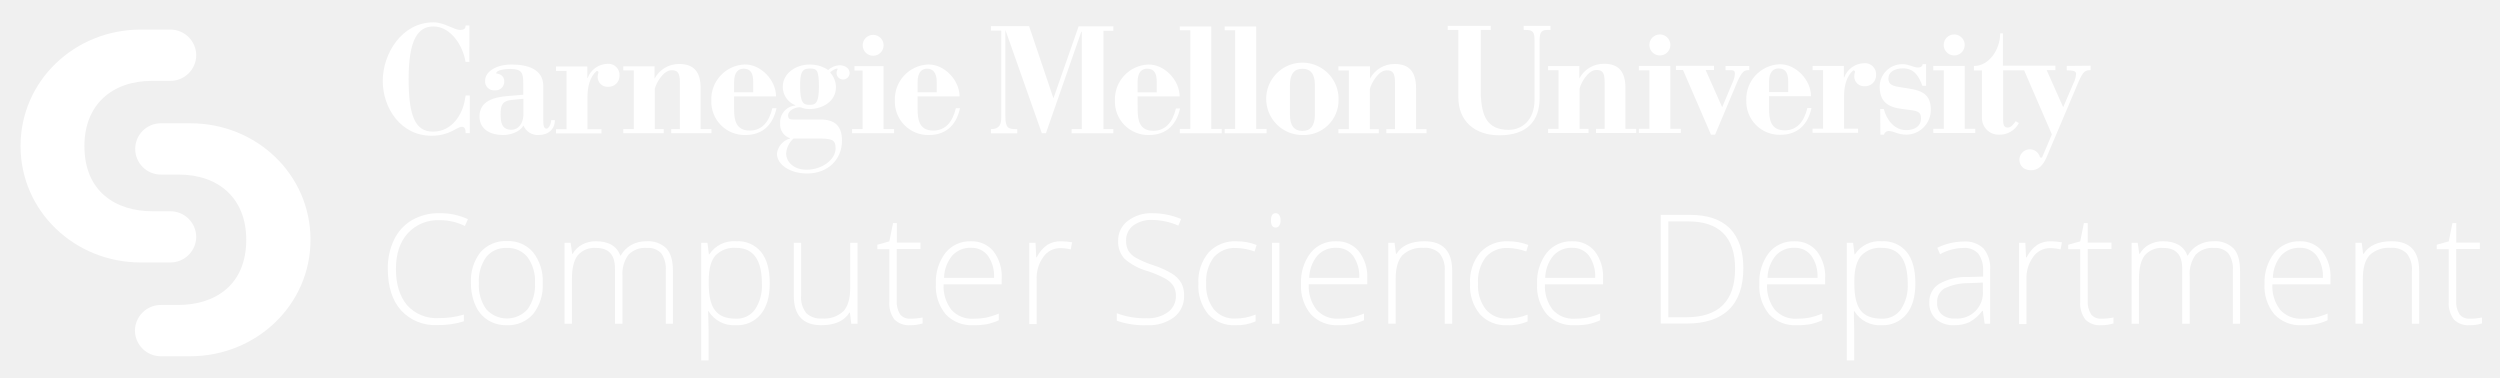
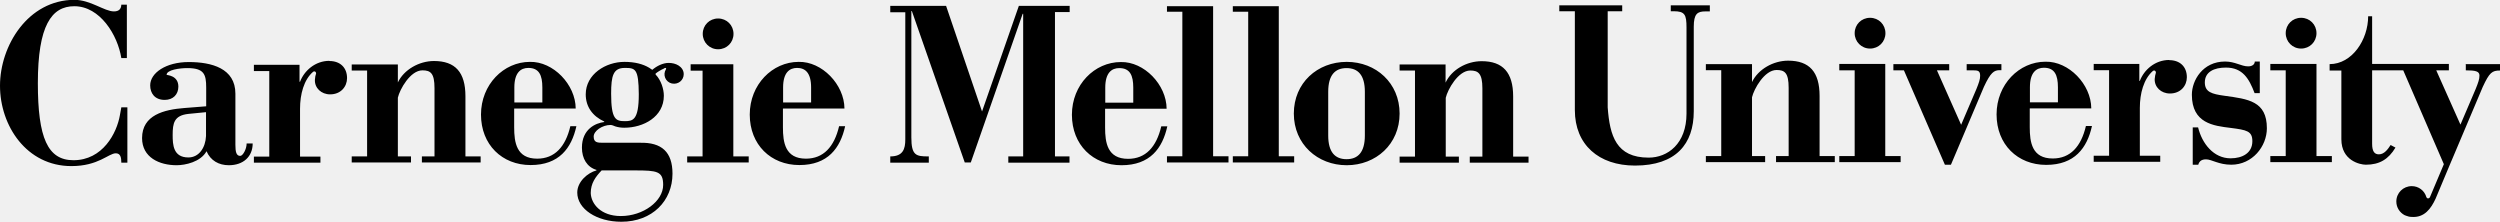
- <svg xmlns="http://www.w3.org/2000/svg" id="Layer_1" data-name="Layer 1" viewBox="0 0 559.5 84.44">
-   <defs>
-     <style>.cls-1{fill:#FFFFFF;}.cls-2{fill:#FFFFFF;}.cls-3{fill:#FFFFFF;}.cls-4{fill:#FFFFFF;}</style>
-   </defs>
-   <polygon class="cls-1" points="197.74 14.8 197.74 28.88 200.09 28.88 200.09 29.81 190.7 29.81 190.7 28.88 193.05 28.88 193.05 15.79 191.23 15.79 191.23 14.8 197.74 14.8" />
-   <path class="cls-1" d="M105.05,5.7h-.85c0,.73-.41,1-1.14,1C101.61,6.74,99.5,5,97,5c-7.07,0-11.34,7-11.34,13.11s4.07,12.27,10.9,12.27c4.13,0,5.69-2,6.79-2,.72,0,.86.64.86,1.41h.93V21.36h-.93L104,22.53c-.48,2.8-2.65,6.93-7.1,6.93-3.93,0-5.45-3.41-5.45-11.79,0-8.79,2.07-11.75,5.55-11.75,3.94,0,6.64,4.41,7.19,7.92h.85Z" />
-   <path class="cls-1" d="M117.14,25.76c-.06,1.81-1.08,3.28-2.68,3.28-2.32,0-2.42-1.95-2.42-3.44,0-1.8.21-3,2.42-3.23l2.68-.27Zm6.21,1.13c0,.88-.58,1.9-1,1.9-.62,0-.76-.64-.76-1.7V19.27c0-3.88-3.64-4.83-7.14-4.83s-5.88,1.66-5.88,3.57a2,2,0,0,0,2.21,2.21,1.93,1.93,0,0,0,2.07-2c0-1.73-1.8-1.75-1.8-1.79,0-.78,2-1,3.16-1,2.55,0,2.89.94,2.89,3V21.2l-3.33.28c-3.1.23-6.46,1.05-6.46,4.59,0,3,2.65,4.15,5.27,4.15,1.33,0,3.67-.51,4.56-2.14a3.48,3.48,0,0,0,3.4,2.14c2.21,0,3.64-1.33,3.64-3.33Z" />
-   <polygon class="cls-1" points="439.71 14.75 439.71 28.83 442.06 28.83 442.06 29.76 432.67 29.76 432.67 28.83 435.02 28.83 435.02 15.74 432.67 15.74 432.67 14.75 439.71 14.75" />
-   <path class="cls-1" d="M235.76,22,241.4,5.89h7.77l0,1h-2.22v22h2.22v.94h-9.34v-.94h2.27V7.09H242l-7.92,22.72h-.92L225,6.68H225V26c0,2.76.72,2.9,2.55,2.9h.11v.94h-5.89v-.94h0c1.95,0,2.31-1.13,2.31-2.59V6.85h-2.31v-1h8.54Z" />
-   <path class="cls-1" d="M254.59,20.66V18.37c0-2.28,1-3,2.14-3,1.64,0,2.15,1.12,2.15,3v2.29Zm0,.92H264c0-3.67-3.44-7.21-7-7.14a7.78,7.78,0,0,0-7.48,8.06,7.46,7.46,0,0,0,7.58,7.72c4.19,0,6.26-2.58,7-5.95h-.93c-.74,3.16-2.4,5-5.06,5-3.16,0-3.5-2.48-3.5-4.79Z" />
-   <path class="cls-1" d="M395.91,20.6V18.32c0-2.28,1-3,2.15-3,1.63,0,2.14,1.13,2.14,3V20.6Zm0,.93h9.39c0-3.68-3.43-7.21-7-7.15a7.78,7.78,0,0,0-7.48,8.07,7.46,7.46,0,0,0,7.59,7.72c4.18,0,6.26-2.59,7-6h-.92c-.75,3.16-2.41,5-5.06,5-3.17,0-3.51-2.48-3.51-4.79Z" />
-   <polygon class="cls-1" points="264.04 5.92 264.04 6.78 266.39 6.78 266.39 28.85 264.04 28.85 264.04 29.82 273.43 29.82 273.43 28.85 271.08 28.85 271.08 5.92 264.04 5.92" />
-   <polygon class="cls-1" points="274.08 5.92 274.08 6.78 276.43 6.78 276.43 28.85 274.08 28.85 274.08 29.82 283.47 29.82 283.47 28.85 281.13 28.85 281.13 5.92 274.08 5.92" />
-   <path class="cls-1" d="M294.27,25.69c0,2.56-1.06,3.61-2.79,3.61s-2.79-1.05-2.79-3.61V19c0-2.55,1.05-3.61,2.79-3.61s2.79,1.06,2.79,3.61Zm5.3-3.36a8.1,8.1,0,1,0-8.09,7.89,7.79,7.79,0,0,0,8.09-7.89" />
-   <path class="cls-1" d="M324,6.7h2.38V21.81c0,5.27,3.64,8.47,9.18,8.47,6.26,0,9-3.3,9-8.3V9.06c0-2,.55-2.36,1.77-2.36H347V5.79h-6V6.7h.43c1.73,0,2,.52,2,2.5V22.32c0,4.63-2.87,6.74-5.78,6.74-5,0-6-3.34-6.25-7.69V6.7h2.23V5.79H324Z" />
-   <path class="cls-1" d="M382.92,30.14h.92l5-11.9c1-2.22,1.56-2.51,2.34-2.54h.31v-.93h-5.31v.94h.65c1,0,1.44-.06,1.44.82a5.44,5.44,0,0,1-.58,2.07L385.42,24l-3.7-8.33h1.88v-.94h-8.53v.94h1.59Z" />
-   <path class="cls-1" d="M420.83,30.14h.8a1.09,1.09,0,0,1,1.2-.81c.89,0,1.94.81,3.85.81a5.54,5.54,0,0,0,5.44-5.57c0-4.15-2.86-4.46-6.5-5-1.9-.27-3-.55-3-2s1.4-2.27,3.23-2.27c2.55,0,3.54,1.69,4.39,3.9h.81V14.36h-.77c0,.41-.36.75-1,.75-1.09,0-2-.75-3.54-.75a5.06,5.06,0,0,0-5.07,5.07c0,4.39,3.33,4.76,5.92,5.07s3.33.46,3.33,2c0,1.8-1.49,2.62-3.33,2.62-2.58,0-4.36-2.24-5-4.72h-.8Z" />
-   <polygon class="cls-1" points="373.82 14.75 373.82 28.83 376.17 28.83 376.17 29.76 366.78 29.76 366.78 28.83 369.13 28.83 369.13 15.74 366.78 15.74 366.78 14.75 373.82 14.75" />
-   <path class="cls-1" d="M369.13,10.05a2.35,2.35,0,1,0,2.35-2.34,2.34,2.34,0,0,0-2.35,2.34" />
-   <path class="cls-1" d="M435,10.05a2.35,2.35,0,1,0,2.34-2.34A2.34,2.34,0,0,0,435,10.05" />
-   <path class="cls-1" d="M164.29,20.65V18.37c0-2.28,1-3,2.14-3,1.63,0,2.14,1.13,2.14,3v2.28Zm0,.93h9.39c0-3.68-3.44-7.21-7-7.15a7.78,7.78,0,0,0-7.49,8.07,7.46,7.46,0,0,0,7.59,7.72c4.18,0,6.26-2.59,7-6h-.93c-.75,3.17-2.41,5-5.06,5-3.16,0-3.5-2.48-3.5-4.8Z" />
-   <path class="cls-1" d="M205.36,20.65V18.37c0-2.28,1-3,2.14-3s2.14.71,2.14,3v2.28Zm0,.93h9.39c0-3.68-3.44-7.21-7-7.15a7.78,7.78,0,0,0-7.48,8.07,7.46,7.46,0,0,0,7.58,7.72c4.19,0,6.26-2.59,7-6h-.93c-.74,3.17-2.4,5-5.06,5-3.16,0-3.5-2.48-3.5-4.8Z" />
-   <path class="cls-1" d="M363.77,28.84V19.66c0-3.68-1.57-5.39-4.8-5.39a6.17,6.17,0,0,0-5.51,3.28h0V14.79h-7v.92h2.34V28.84h-2.34v.92h9.05v-.92h-2v-9c.29-1.27,1.89-4.18,3.75-4.18,1.24,0,1.86.42,1.86,2.71V28.84h-1.94v.92h9v-.92Z" />
-   <path class="cls-1" d="M306.6,14.85V17.6h0a6.19,6.19,0,0,1,5.52-3.28c3.23,0,4.79,1.72,4.79,5.39V28.9h2.35v.91h-9V28.9h1.94V18.45c0-2.28-.63-2.71-1.87-2.71-1.85,0-3.45,2.92-3.75,4.18v9h2v.91h-9.05V28.9h2.35V15.77h-2.35v-.92Z" />
-   <path class="cls-1" d="M156.8,28.89V19.71c0-3.68-1.57-5.39-4.8-5.39a6.17,6.17,0,0,0-5.51,3.28h0V14.84h-7v.92h2.35V28.89h-2.35v.92h9.05v-.92h-2v-9c.29-1.26,1.89-4.17,3.75-4.17,1.24,0,1.87.42,1.87,2.71V28.89h-1.94v.92h9v-.92Z" />
-   <path class="cls-1" d="M193.07,10.15a2.34,2.34,0,1,0,2.34-2.35,2.33,2.33,0,0,0-2.34,2.35" />
-   <path class="cls-1" d="M462.54,14.75v1c1.45,0,2.09.13,2.09.79a5.44,5.44,0,0,1-.58,2.07L461.74,24l-3.69-8.3H460v-1H448.26V7.46h-.62c0,3.6-2.45,7.31-5.88,7.31v1h1.8V26.27a3.72,3.72,0,0,0,3.74,3.87,4.84,4.84,0,0,0,4.53-2.61l-.73-.4c-.41.61-1,1.42-1.8,1.42-.68,0-1-.48-1-1.6V15.74H453l6.21,14.34-2.15,5.06v0h0a.31.31,0,0,1-.26.16.28.28,0,0,1-.27-.19v0a2.34,2.34,0,1,0-3.31,2.73h0l.07,0,.14.06a2.24,2.24,0,0,0,.86.18c2,.17,3-1.29,3.68-2.77.15-.34.3-.68.43-1,.3-.72.82-2,1.44-3.4h0l.59-1.39h0l4.79-11.31c1-2.22,1.41-2.51,2.65-2.51h0v-1Z" />
-   <path class="cls-1" d="M136,14.28a4.88,4.88,0,0,0-4.49,3.19h-.07V14.88h-7v1h2.35V28.92h-2.35v.94h10.17v-.94h-3.13V21.6c0-2.19.57-4.43,2-5.67a.32.32,0,0,1,.3,0,.3.3,0,0,1,.15.29h0a3.5,3.5,0,0,0-.18,1,2.2,2.2,0,0,0,2.31,2.21,2.46,2.46,0,0,0,2.59-2.49A2.48,2.48,0,0,0,136,14.28Z" />
-   <path class="cls-1" d="M187.22,15.38c.07,0,.16-.05.21,0a.15.15,0,0,1,0,.19h0a1.46,1.46,0,0,0,.9,2.18,1.47,1.47,0,0,0,1.82-1.43,1.6,1.6,0,0,0-.8-1.33,2.78,2.78,0,0,0-1.5-.39,4,4,0,0,0-2.5,1.07h0l-.49-.31a7.24,7.24,0,0,0-3.76-.91c-2.86,0-5.92,1.87-5.92,5A4.42,4.42,0,0,0,178,23.55v.07a3.71,3.71,0,0,0-3.4,3.91,3.24,3.24,0,0,0,2.21,3.41V31a4,4,0,0,0-2.93,3.37c0,2.52,3,4.46,6.74,4.46,4.73,0,7.82-3.2,7.82-7.35,0-3.3-1.63-4.8-5-4.73h-5.65c-.85,0-1.42,0-1.42-.95S177.73,24,179,24a2.74,2.74,0,0,1,.69.2,4.21,4.21,0,0,0,1.4.21c2.92,0,6-1.67,6-4.9a5,5,0,0,0-1.24-3.22.11.11,0,0,1,0-.17,6.42,6.42,0,0,1,.88-.58,2,2,0,0,1,.4-.18ZM182.7,31c3.41,0,4.31.14,4.31,2.21,0,2.49-3,4.77-6.48,4.77-3.06,0-4.53-1.88-4.6-3.51A4.88,4.88,0,0,1,177.6,31Zm.58-11.62c0,3.95-.92,4.08-2.14,4.08s-2.08-.26-2.08-4.19c0-2.75.31-3.93,2.08-3.93,1.6,0,2.11.11,2.14,4Z" />
-   <path class="cls-1" d="M417.22,14.14a4.87,4.87,0,0,0-4.49,3.2h-.07V14.75h-7v.95H408V28.79h-2.35v.93h10.18v-.93h-3.13V21.46c0-2.19.57-4.43,2-5.66a.3.3,0,0,1,.3,0,.29.29,0,0,1,.15.29h0a3.24,3.24,0,0,0-.17,1,2.19,2.19,0,0,0,2.31,2.21,2.45,2.45,0,0,0,2.58-2.48A2.48,2.48,0,0,0,417.22,14.14Z" />
-   <path class="cls-2" d="M98.46,49.28a9.16,9.16,0,0,0-7.21,2.93q-2.64,2.92-2.64,8t2.49,8.09a8.82,8.82,0,0,0,7.09,2.89,18.92,18.92,0,0,0,5.63-.79v1.5a18.27,18.27,0,0,1-6,.85,10.26,10.26,0,0,1-8.08-3.31q-2.94-3.31-2.95-9.27a14.5,14.5,0,0,1,1.41-6.54,10.14,10.14,0,0,1,4-4.37,11.94,11.94,0,0,1,6.14-1.55,14.71,14.71,0,0,1,6.38,1.34l-.68,1.53A12.37,12.37,0,0,0,98.46,49.28Z" />
-   <path class="cls-2" d="M121.46,63.37a10.27,10.27,0,0,1-2.15,6.92,7.42,7.42,0,0,1-5.93,2.49,7.65,7.65,0,0,1-4.2-1.15,7.26,7.26,0,0,1-2.78-3.3,12,12,0,0,1-1-5,10.23,10.23,0,0,1,2.15-6.91,7.43,7.43,0,0,1,5.9-2.47,7.28,7.28,0,0,1,5.86,2.51A10.32,10.32,0,0,1,121.46,63.37Zm-14.29,0a9.16,9.16,0,0,0,1.64,5.82,6.2,6.2,0,0,0,9.28,0,9.22,9.22,0,0,0,1.64-5.82,9.07,9.07,0,0,0-1.66-5.81,5.64,5.64,0,0,0-4.66-2.07,5.54,5.54,0,0,0-4.62,2.06A9.2,9.2,0,0,0,107.17,63.37Z" />
-   <path class="cls-2" d="M149,72.45V60.57a6,6,0,0,0-1-3.86,3.94,3.94,0,0,0-3.17-1.22A5.16,5.16,0,0,0,140.65,57a7.24,7.24,0,0,0-1.34,4.82V72.45h-1.68V60.07q0-4.57-4.2-4.58a4.91,4.91,0,0,0-4.14,1.66Q128,58.8,128,62.45v10h-1.65V54.34h1.36l.35,2.48h.1a5.23,5.23,0,0,1,2.13-2.09,6.43,6.43,0,0,1,3.05-.74q4.29,0,5.5,3.22h.07a6.19,6.19,0,0,1,2.37-2.39,6.89,6.89,0,0,1,3.39-.83,5.83,5.83,0,0,1,4.45,1.58q1.48,1.59,1.48,5V72.45Z" />
-   <path class="cls-2" d="M164.68,72.78a6.62,6.62,0,0,1-6.1-3.13h-.11l.05,1.4q.06,1.23.06,2.7v6.9h-1.65V54.34h1.4l.32,2.58h.1a6.54,6.54,0,0,1,6-2.93,6.71,6.71,0,0,1,5.59,2.41c1.28,1.6,1.93,3.94,1.93,7s-.68,5.29-2,6.92A6.77,6.77,0,0,1,164.68,72.78Zm0-1.46a5,5,0,0,0,4.3-2.07,9.55,9.55,0,0,0,1.53-5.78q0-8-5.77-8a5.79,5.79,0,0,0-4.65,1.74c-1,1.16-1.48,3.05-1.48,5.67v.54q0,4.25,1.43,6.06C161,70.71,162.5,71.32,164.65,71.32Z" />
-   <path class="cls-2" d="M179.29,54.34V66.07a5.71,5.71,0,0,0,1.15,4A4.61,4.61,0,0,0,184,71.28a6.22,6.22,0,0,0,4.76-1.63q1.52-1.64,1.52-5.31v-10h1.63V72.45h-1.4l-.3-2.5h-.1c-1.17,1.89-3.27,2.83-6.28,2.83q-6.18,0-6.18-6.61V54.34Z" />
-   <path class="cls-2" d="M203.75,71.32a12.24,12.24,0,0,0,2.73-.27v1.33a8.65,8.65,0,0,1-2.77.4,4.55,4.55,0,0,1-3.54-1.28,6,6,0,0,1-1.14-4V55.77h-2.68v-1l2.68-.75.84-4.1h.85v4.38H206v1.43h-5.31V67.24a5.24,5.24,0,0,0,.73,3.08A2.67,2.67,0,0,0,203.75,71.32Z" />
-   <path class="cls-2" d="M217.81,72.78a7.88,7.88,0,0,1-6.15-2.43,9.73,9.73,0,0,1-2.21-6.81,10.63,10.63,0,0,1,2.13-6.94A7,7,0,0,1,217.33,54a6.21,6.21,0,0,1,5,2.23,9.19,9.19,0,0,1,1.85,6.07v1.33h-13a8.55,8.55,0,0,0,1.74,5.7,6.13,6.13,0,0,0,4.89,2,15.58,15.58,0,0,0,2.72-.21,16.81,16.81,0,0,0,3-.94v1.5a13,13,0,0,1-2.83.91A15.93,15.93,0,0,1,217.81,72.78Zm-.48-17.32a5.41,5.41,0,0,0-4.2,1.72,8.12,8.12,0,0,0-1.85,5h11.19a7.9,7.9,0,0,0-1.36-4.92A4.51,4.51,0,0,0,217.33,55.46Z" />
-   <path class="cls-2" d="M237.48,54a14.63,14.63,0,0,1,2.46.23l-.31,1.59a9.63,9.63,0,0,0-2.35-.29,4.56,4.56,0,0,0-3.8,2,8,8,0,0,0-1.48,5v10h-1.65V54.34h1.4l.16,3.27H232a7.64,7.64,0,0,1,2.38-2.81A5.6,5.6,0,0,1,237.48,54Z" />
-   <path class="cls-2" d="M265,66.17A5.86,5.86,0,0,1,262.74,71a9.27,9.27,0,0,1-5.95,1.78,18.79,18.79,0,0,1-6.85-1V70.1a17.36,17.36,0,0,0,6.71,1.12,7.51,7.51,0,0,0,4.76-1.38,4.36,4.36,0,0,0,1.76-3.6,4.18,4.18,0,0,0-.59-2.3,5.35,5.35,0,0,0-1.9-1.65,23.18,23.18,0,0,0-3.86-1.62,13.22,13.22,0,0,1-5.16-2.77,5.53,5.53,0,0,1-1.42-4,5.44,5.44,0,0,1,2.14-4.45,8.51,8.51,0,0,1,5.51-1.73,16.22,16.22,0,0,1,6.44,1.3l-.61,1.47a15.18,15.18,0,0,0-5.8-1.27,6.83,6.83,0,0,0-4.3,1.25,4.09,4.09,0,0,0-1.6,3.4,4.56,4.56,0,0,0,.49,2.22,4.62,4.62,0,0,0,1.61,1.55A20.84,20.84,0,0,0,258,59.32a20.53,20.53,0,0,1,4.28,1.91,6.06,6.06,0,0,1,2.09,2.1A5.71,5.71,0,0,1,265,66.17Z" />
-   <path class="cls-2" d="M276.48,72.78a7.73,7.73,0,0,1-6.08-2.45,9.89,9.89,0,0,1-2.2-6.83,10,10,0,0,1,2.29-7A8,8,0,0,1,276.73,54a12.42,12.42,0,0,1,4.5.82l-.45,1.46a13.29,13.29,0,0,0-4.08-.78,6.22,6.22,0,0,0-5.05,2.06,9,9,0,0,0-1.71,5.92,8.77,8.77,0,0,0,1.71,5.74,5.89,5.89,0,0,0,4.8,2.07A11.75,11.75,0,0,0,281,70.4v1.53A10.32,10.32,0,0,1,276.48,72.78Z" />
-   <path class="cls-2" d="M284.44,49.31c0-1.07.35-1.6,1.05-1.6a.92.92,0,0,1,.81.42,2,2,0,0,1,.29,1.18,2,2,0,0,1-.29,1.18.92.92,0,0,1-.81.44Q284.44,50.93,284.44,49.31Zm1.89,23.14h-1.65V54.34h1.65Z" />
-   <path class="cls-2" d="M299.53,72.78a7.88,7.88,0,0,1-6.15-2.43,9.77,9.77,0,0,1-2.21-6.81,10.63,10.63,0,0,1,2.13-6.94A7,7,0,0,1,299.05,54a6.25,6.25,0,0,1,5.05,2.23A9.24,9.24,0,0,1,306,62.29v1.33H292.9a8.55,8.55,0,0,0,1.74,5.7,6.13,6.13,0,0,0,4.89,2,15.7,15.7,0,0,0,2.73-.21,17,17,0,0,0,3-.94v1.5a13,13,0,0,1-2.83.91A15.85,15.85,0,0,1,299.53,72.78Zm-.48-17.32a5.44,5.44,0,0,0-4.2,1.72,8.18,8.18,0,0,0-1.85,5h11.2a7.9,7.9,0,0,0-1.37-4.92A4.51,4.51,0,0,0,299.05,55.46Z" />
-   <path class="cls-2" d="M323.33,72.45V60.71a5.72,5.72,0,0,0-1.15-4,4.61,4.61,0,0,0-3.56-1.24,6.2,6.2,0,0,0-4.76,1.64c-1,1.1-1.51,2.87-1.51,5.32v10H310.7V54.34h1.4l.32,2.48h.1c1.18-1.88,3.27-2.83,6.28-2.83Q325,54,325,60.6V72.45Z" />
-   <path class="cls-2" d="M337.29,72.78a7.72,7.72,0,0,1-6.08-2.45A9.84,9.84,0,0,1,329,63.5a10,10,0,0,1,2.28-7A8,8,0,0,1,337.54,54a12.41,12.41,0,0,1,4.49.82l-.45,1.46a13.18,13.18,0,0,0-4.08-.78,6.18,6.18,0,0,0-5,2.06,9,9,0,0,0-1.72,5.92,8.72,8.72,0,0,0,1.72,5.74,5.87,5.87,0,0,0,4.79,2.07,11.72,11.72,0,0,0,4.58-.88v1.53A10.3,10.3,0,0,1,337.29,72.78Z" />
-   <path class="cls-2" d="M352.35,72.78a7.9,7.9,0,0,1-6.16-2.43A9.77,9.77,0,0,1,344,63.54a10.64,10.64,0,0,1,2.14-6.94A7,7,0,0,1,351.86,54a6.22,6.22,0,0,1,5.05,2.23,9.24,9.24,0,0,1,1.85,6.07v1.33h-13a8.55,8.55,0,0,0,1.74,5.7,6.13,6.13,0,0,0,4.89,2,15.58,15.58,0,0,0,2.72-.21,17.07,17.07,0,0,0,3-.94v1.5a13,13,0,0,1-2.84.91A15.74,15.74,0,0,1,352.35,72.78Zm-.49-17.32a5.4,5.4,0,0,0-4.19,1.72,8.12,8.12,0,0,0-1.85,5H357a7.9,7.9,0,0,0-1.36-4.92A4.53,4.53,0,0,0,351.86,55.46Z" />
-   <path class="cls-2" d="M390.16,60q0,6.13-3.21,9.27t-9.45,3.14h-5.83V48.09h6.58q5.83,0,8.87,3C389.15,53.18,390.16,56.14,390.16,60Zm-1.85.07q0-5.23-2.65-7.88c-1.77-1.76-4.38-2.64-7.81-2.64h-4.48V71h4Q388.32,71,388.31,60.11Z" />
-   <path class="cls-2" d="M402.1,72.78a7.9,7.9,0,0,1-6.16-2.43,9.77,9.77,0,0,1-2.2-6.81,10.63,10.63,0,0,1,2.13-6.94A7,7,0,0,1,401.62,54a6.21,6.21,0,0,1,5,2.23,9.19,9.19,0,0,1,1.85,6.07v1.33h-13a8.55,8.55,0,0,0,1.74,5.7,6.13,6.13,0,0,0,4.89,2,15.58,15.58,0,0,0,2.72-.21,16.81,16.81,0,0,0,3-.94v1.5a13,13,0,0,1-2.84.91A15.74,15.74,0,0,1,402.1,72.78Zm-.48-17.32a5.41,5.41,0,0,0-4.2,1.72,8.12,8.12,0,0,0-1.85,5h11.19a7.9,7.9,0,0,0-1.36-4.92A4.51,4.51,0,0,0,401.62,55.46Z" />
-   <path class="cls-2" d="M421.12,72.78a6.62,6.62,0,0,1-6.1-3.13h-.11l0,1.4q.06,1.23.06,2.7v6.9h-1.65V54.34h1.4l.32,2.58h.1a6.54,6.54,0,0,1,6-2.93,6.71,6.71,0,0,1,5.59,2.41c1.28,1.6,1.93,3.94,1.93,7s-.68,5.29-2,6.92A6.77,6.77,0,0,1,421.12,72.78Zm0-1.46a5,5,0,0,0,4.3-2.07,9.55,9.55,0,0,0,1.53-5.78q0-8-5.77-8a5.75,5.75,0,0,0-4.64,1.74Q415,59,415,62.9v.54q0,4.25,1.43,6.06C417.4,70.71,418.94,71.32,421.09,71.32Z" />
-   <path class="cls-2" d="M444.17,72.45l-.41-2.87h-.14a8.65,8.65,0,0,1-2.8,2.48,7.55,7.55,0,0,1-3.41.72,5.9,5.9,0,0,1-4.15-1.36,4.9,4.9,0,0,1-1.48-3.79A4.65,4.65,0,0,1,434,63.52,12,12,0,0,1,440.37,62l3.45-.1v-1.2a6.17,6.17,0,0,0-1.05-3.9,4.08,4.08,0,0,0-3.38-1.31,11.23,11.23,0,0,0-5.21,1.4l-.62-1.44a13.87,13.87,0,0,1,5.9-1.4,5.87,5.87,0,0,1,4.45,1.55,6.8,6.8,0,0,1,1.48,4.83V72.45Zm-6.66-1.17A5.76,5.76,0,0,0,443.76,65V63.24l-3.17.13a12,12,0,0,0-5.44,1.19,3.43,3.43,0,0,0-1.62,3.14,3.36,3.36,0,0,0,1,2.64A4.21,4.21,0,0,0,437.51,71.28Z" />
-   <path class="cls-2" d="M459,54a14.73,14.73,0,0,1,2.46.23l-.31,1.59a9.63,9.63,0,0,0-2.35-.29,4.56,4.56,0,0,0-3.8,2,8,8,0,0,0-1.48,5v10h-1.65V54.34h1.4l.16,3.27h.12a7.64,7.64,0,0,1,2.38-2.81A5.6,5.6,0,0,1,459,54Z" />
-   <path class="cls-2" d="M470.27,71.32a12.24,12.24,0,0,0,2.73-.27v1.33a8.65,8.65,0,0,1-2.77.4,4.52,4.52,0,0,1-3.54-1.28,6,6,0,0,1-1.14-4V55.77h-2.68v-1l2.68-.75.83-4.1h.85v4.38h5.32v1.43h-5.32V67.24a5.24,5.24,0,0,0,.74,3.08A2.67,2.67,0,0,0,470.27,71.32Z" />
-   <path class="cls-2" d="M499.71,72.45V60.57a5.9,5.9,0,0,0-1-3.86,3.92,3.92,0,0,0-3.16-1.22A5.18,5.18,0,0,0,491.39,57a7.25,7.25,0,0,0-1.33,4.82V72.45h-1.68V60.07q0-4.57-4.2-4.58A4.94,4.94,0,0,0,480,57.15c-.86,1.1-1.3,2.87-1.3,5.3v10h-1.65V54.34h1.37l.35,2.48h.1A5.23,5.23,0,0,1,481,54.73a6.4,6.4,0,0,1,3.05-.74c2.85,0,4.69,1.07,5.5,3.22h.06A6.14,6.14,0,0,1,492,54.82a6.86,6.86,0,0,1,3.39-.83,5.85,5.85,0,0,1,4.45,1.58c1,1.06,1.48,2.74,1.48,5V72.45Z" />
-   <path class="cls-2" d="M515.2,72.78A7.9,7.9,0,0,1,509,70.35a9.77,9.77,0,0,1-2.2-6.81A10.63,10.63,0,0,1,509,56.6,7,7,0,0,1,514.71,54a6.22,6.22,0,0,1,5,2.23,9.24,9.24,0,0,1,1.85,6.07v1.33h-13a8.55,8.55,0,0,0,1.74,5.7,6.13,6.13,0,0,0,4.89,2,15.58,15.58,0,0,0,2.72-.21,17.07,17.07,0,0,0,3-.94v1.5a13,13,0,0,1-2.84.91A15.74,15.74,0,0,1,515.2,72.78Zm-.49-17.32a5.4,5.4,0,0,0-4.19,1.72,8.06,8.06,0,0,0-1.85,5h11.19a7.9,7.9,0,0,0-1.36-4.92A4.53,4.53,0,0,0,514.71,55.46Z" />
-   <path class="cls-2" d="M539.78,72.45V60.71a5.72,5.72,0,0,0-1.15-4,4.61,4.61,0,0,0-3.56-1.24,6.2,6.2,0,0,0-4.76,1.64c-1,1.1-1.51,2.87-1.51,5.32v10h-1.65V54.34h1.4l.32,2.48h.1c1.18-1.88,3.27-2.83,6.28-2.83q6.16,0,6.16,6.61V72.45Z" />
-   <path class="cls-2" d="M552.74,71.32a12.11,12.11,0,0,0,2.73-.27v1.33a8.63,8.63,0,0,1-2.76.4,4.52,4.52,0,0,1-3.54-1.28,6,6,0,0,1-1.14-4V55.77h-2.69v-1l2.69-.75.83-4.1h.85v4.38H555v1.43h-5.31V67.24a5.24,5.24,0,0,0,.73,3.08A2.69,2.69,0,0,0,552.74,71.32Z" />
-   <g id="Group-7">
-     <g id="Group-3">
-       <path id="Fill-1" class="cls-3" d="M42.61,27.59H36a5.74,5.74,0,1,0,0,11.48h4c8.86,0,15.11,5.25,15.11,14.59,0,10.16-7,14.59-15.25,14.59H36A5.79,5.79,0,0,0,30.2,74h0A5.79,5.79,0,0,0,36,79.73h6.57c14.69,0,26.92-11.41,26.92-26.07S57.37,27.59,42.61,27.59" />
-     </g>
-     <g id="Group-6">
-       <path id="Fill-4" class="cls-4" d="M31.51,6.62h6.58a5.79,5.79,0,0,1,5.83,5.74h0a5.79,5.79,0,0,1-5.83,5.74H34c-8.85,0-15.11,5.26-15.11,14.59,0,10.17,7,14.59,15.25,14.59h3.91A5.79,5.79,0,0,1,43.92,53h0a5.79,5.79,0,0,1-5.83,5.74H31.51C16.82,58.76,4.6,47.35,4.6,32.69S16.75,6.62,31.51,6.62" />
-     </g>
-   </g>
+ <svg xmlns="http://www.w3.org/2000/svg" viewbox="0 0 144.68 12.81">
+   <path d="M42.43 3.72v5.33h.89v.35h-3.56v-.35h.89V4.09h-.69v-.37h2.47zM7.34.27h-.32c-.01.27-.16.39-.43.39-.55 0-1.35-.67-2.29-.67C1.62 0 0 2.64 0 4.96s1.54 4.65 4.13 4.65c1.57 0 2.15-.74 2.57-.74.27 0 .32.24.32.54h.35v-3.2h-.35l-.08.44c-.18 1.06-1 2.62-2.69 2.62-1.49 0-2.06-1.29-2.06-4.46 0-3.33.79-4.45 2.11-4.45 1.49 0 2.51 1.67 2.72 3h.32V.27Zm4.58 7.6c-.03.68-.41 1.24-1.02 1.24-.88 0-.91-.74-.91-1.3 0-.68.08-1.13.91-1.22l1.02-.1v1.39Zm2.35.43c0 .33-.22.72-.37.72-.23 0-.28-.24-.28-.64V5.42c0-1.47-1.38-1.83-2.7-1.83s-2.23.63-2.23 1.35c0 .45.26.84.84.84.49 0 .79-.32.79-.77 0-.66-.68-.66-.68-.68 0-.29.76-.39 1.2-.39.97 0 1.09.36 1.09 1.13v1.08l-1.26.1c-1.17.09-2.45.4-2.45 1.74 0 1.12 1 1.57 2 1.57.5 0 1.39-.19 1.73-.81.23.54.71.81 1.29.81.84 0 1.38-.5 1.38-1.26h-.33Zm119.76-4.6v5.33h.89v.35h-3.56v-.35h.89V4.07h-.89V3.7h2.67zM56.82 6.45 58.95.34h2.94V.7h-.85v8.35h.84v.36h-3.54v-.36h.86V.8h-.03l-3 8.6h-.35L52.76.64h-.03v7.31c0 1.04.27 1.1.97 1.1h.04v.36h-2.23v-.36c.74 0 .87-.43.87-.98V.71h-.87V.34h3.23l2.08 6.11Zm7.13-.51v-.87c0-.86.37-1.13.81-1.13.62 0 .81.42.81 1.13v.87h-1.62Zm0 .35h3.55c-.01-1.39-1.3-2.73-2.65-2.7-1.52 0-2.83 1.31-2.83 3.05s1.22 2.92 2.87 2.92 2.37-.98 2.65-2.25h-.35c-.28 1.2-.91 1.88-1.92 1.88-1.2 0-1.33-.94-1.33-1.81V6.3Zm53.5-.37v-.87c0-.86.37-1.13.81-1.13.62 0 .81.42.81 1.13v.87h-1.62Zm0 .35H121c-.01-1.39-1.3-2.73-2.65-2.7-1.52 0-2.83 1.31-2.83 3.05s1.22 2.92 2.87 2.92 2.37-.98 2.65-2.25h-.35c-.28 1.2-.91 1.88-1.92 1.88-1.2 0-1.33-.94-1.33-1.81V6.28Z" />
+   <path d="M67.52.36v.32h.89v8.36h-.89v.36h3.56v-.36h-.89V.36h-2.67zm3.81 0v.32h.89v8.36h-.89v.36h3.55v-.36h-.89V.36h-2.66zm7.64 7.48c0 .97-.4 1.37-1.06 1.37s-1.06-.4-1.06-1.37V5.31c0-.97.4-1.37 1.06-1.37s1.06.4 1.06 1.37v2.53Zm2.01-1.27c0-1.76-1.36-2.99-3.06-2.99s-3.06 1.22-3.06 2.99 1.37 2.99 3.06 2.99 3.06-1.22 3.06-2.99M90.22.65h.9v5.72c0 2 1.38 3.21 3.48 3.21 2.37 0 3.4-1.25 3.4-3.14V1.55c0-.75.21-.89.67-.89h.26V.31h-2.26v.34h.16c.66 0 .75.2.75.95v4.97c0 1.75-1.09 2.55-2.19 2.55-1.88 0-2.25-1.26-2.37-2.91V.65h.84V.31h-3.64v.34Zm22.31 8.88h.35l1.91-4.51c.39-.84.59-.95.89-.96h.12v-.35h-2.01v.36h.24c.37 0 .54-.02.54.31 0 .21-.07.41-.22.78l-.88 2.06-1.4-3.15h.71v-.36h-3.23v.36h.61l2.37 5.46Zm14.35 0h.31c.06-.21.2-.31.45-.31.33 0 .73.31 1.46.31 1.22 0 2.06-1.06 2.06-2.11 0-1.57-1.08-1.69-2.46-1.88-.72-.1-1.13-.21-1.13-.77 0-.61.53-.86 1.22-.86.97 0 1.34.64 1.66 1.48h.3V3.56h-.29c0 .15-.13.28-.38.28-.41 0-.75-.28-1.34-.28-1.29 0-1.92 1.09-1.92 1.92 0 1.66 1.26 1.8 2.24 1.92.93.12 1.26.18 1.26.77 0 .68-.57.99-1.26.99-.98 0-1.65-.85-1.88-1.79h-.31v2.16Zm-17.8-5.83v5.33h.89v.35h-3.55v-.35h.89V4.07h-.89V3.7h2.66zm-1.77-1.78c0 .49.39.89.89.89s.89-.39.89-.89-.39-.89-.89-.89-.89.39-.89.89m24.94 0c0 .49.39.89.89.89s.89-.39.89-.89-.39-.89-.89-.89-.89.39-.89.89M29.76 5.93v-.87c0-.86.37-1.13.81-1.13.62 0 .81.42.81 1.13v.87h-1.62Zm0 .35h3.55c-.01-1.39-1.3-2.73-2.65-2.7-1.52 0-2.83 1.31-2.83 3.05s1.22 2.92 2.87 2.92 2.37-.98 2.65-2.25H33c-.28 1.2-.91 1.88-1.92 1.88-1.2 0-1.33-.94-1.33-1.81V6.29Zm15.55-.35v-.87c0-.86.37-1.13.81-1.13.46 0 .81.27.81 1.13v.87h-1.62Zm0 .35h3.55c-.01-1.39-1.3-2.73-2.65-2.7-1.52 0-2.83 1.31-2.83 3.05s1.22 2.92 2.87 2.92 2.37-.98 2.65-2.25h-.35c-.28 1.2-.91 1.88-1.92 1.88-1.2 0-1.33-.94-1.33-1.81V6.29Zm59.97 2.75V5.55c0-1.39-.59-2.04-1.82-2.04-.86 0-1.74.5-2.09 1.24V3.71H98.7v.35h.89v4.97h-.89v.35h3.43v-.35h-.76v-3.4c.11-.48.72-1.58 1.42-1.58.47 0 .7.16.7 1.03v3.95h-.73v.35h3.4v-.35h-.89Z" />
+   <path d="M83.64 3.74v1.04c.35-.75 1.22-1.24 2.09-1.24 1.22 0 1.82.65 1.82 2.04v3.48h.89v.35h-3.4v-.35h.73V5.11c0-.86-.24-1.03-.7-1.03-.7 0-1.31 1.1-1.42 1.58v3.4h.76v.35h-3.43v-.35h.89V4.08h-.89v-.35h2.67ZM26.93 9.05V5.57c0-1.39-.59-2.04-1.82-2.04-.86 0-1.74.5-2.09 1.24V3.73h-2.67v.35h.89v4.97h-.89v.35h3.43v-.35h-.76v-3.4c.11-.48.72-1.58 1.42-1.58.47 0 .7.16.7 1.03v3.95h-.73v.35h3.4v-.35h-.89Zm13.73-7.09c0 .49.39.89.89.89s.89-.39.89-.89-.39-.89-.89-.89-.89.39-.89.89M142.67 3.7v.37c.55 0 .79.05.79.3 0 .21-.07.41-.22.78l-.88 2.06-1.4-3.14h.73V3.7h-4.44V.94h-.23c0 1.36-.93 2.77-2.23 2.77v.37h.68v3.98c0 1.22 1.06 1.47 1.42 1.47.79 0 1.31-.32 1.71-.99l-.28-.15c-.15.23-.36.54-.68.54-.26 0-.39-.18-.39-.61V4.07h1.8l2.35 5.43-.81 1.92s-.05.06-.1.06-.08-.03-.1-.07a.873.873 0 0 0-.85-.64c-.49 0-.89.39-.89.89 0 .35.2.64.48.79 0 0 .02 0 .03.01.02 0 .03.02.05.02.1.04.21.07.32.07.75.06 1.13-.49 1.39-1.05.06-.13.11-.26.16-.38.11-.27.31-.74.54-1.29s.22-.52.22-.52l1.81-4.28c.39-.84.54-.95 1-.95v-.37h-2.01ZM19.06 3.52c-.82 0-1.46.57-1.7 1.21h-.03v-.98h-2.64v.36h.89v4.95h-.89v.35h3.85v-.35h-1.18V6.29c0-.83.22-1.68.76-2.14.03-.02.07-.03.11-.01.04.02.06.07.06.11-.04.1-.06.22-.07.37-.02.47.37.84.88.84.62 0 .98-.45.98-.94 0-.62-.41-.99-1.02-.99Zm19.39.42s.06-.02.08 0 .02.04 0 .07a.545.545 0 0 0 .34.82c.37.08.69-.19.69-.54 0-.23-.14-.4-.3-.5s-.36-.15-.57-.15c-.34 0-.69.18-.95.4l-.18-.12c-.35-.21-.82-.34-1.43-.34-1.08 0-2.24.71-2.24 1.88 0 .71.39 1.26 1.07 1.57v.03c-.5.06-1.29.41-1.29 1.48 0 .64.3 1.13.84 1.29v.03c-.52.14-1.11.66-1.11 1.28 0 .95 1.12 1.69 2.55 1.69 1.79 0 2.96-1.21 2.96-2.78 0-1.25-.62-1.82-1.88-1.79h-2.14c-.32 0-.54-.01-.54-.36 0-.32.49-.67.98-.67.09 0 .23.07.26.08.16.05.32.08.53.08 1.11 0 2.29-.63 2.29-1.85 0-.38-.16-.9-.47-1.22a.048.048 0 0 1 0-.07c.12-.1.27-.18.34-.22.06-.03.1-.05.15-.07Zm-1.71 5.92c1.29 0 1.63.05 1.63.84 0 .94-1.15 1.8-2.45 1.8-1.16 0-1.72-.71-1.74-1.33 0-.57.28-.94.63-1.31h1.93Zm.22-4.4c0 1.5-.35 1.55-.81 1.55-.52 0-.79-.1-.79-1.59 0-1.04.12-1.49.79-1.49.61 0 .8.04.81 1.52Zm88.55-1.99c-.82 0-1.46.57-1.7 1.21h-.03V3.7h-2.64v.36h.89v4.95h-.89v.35h3.85v-.35h-1.18V6.24c0-.83.22-1.67.76-2.14.03-.02.07-.03.11-.01.04.02.06.07.06.11-.03.1-.06.22-.07.37-.02.47.37.84.88.84.62 0 .98-.45.98-.94 0-.62-.41-.99-1.02-.99Z" />
</svg>
